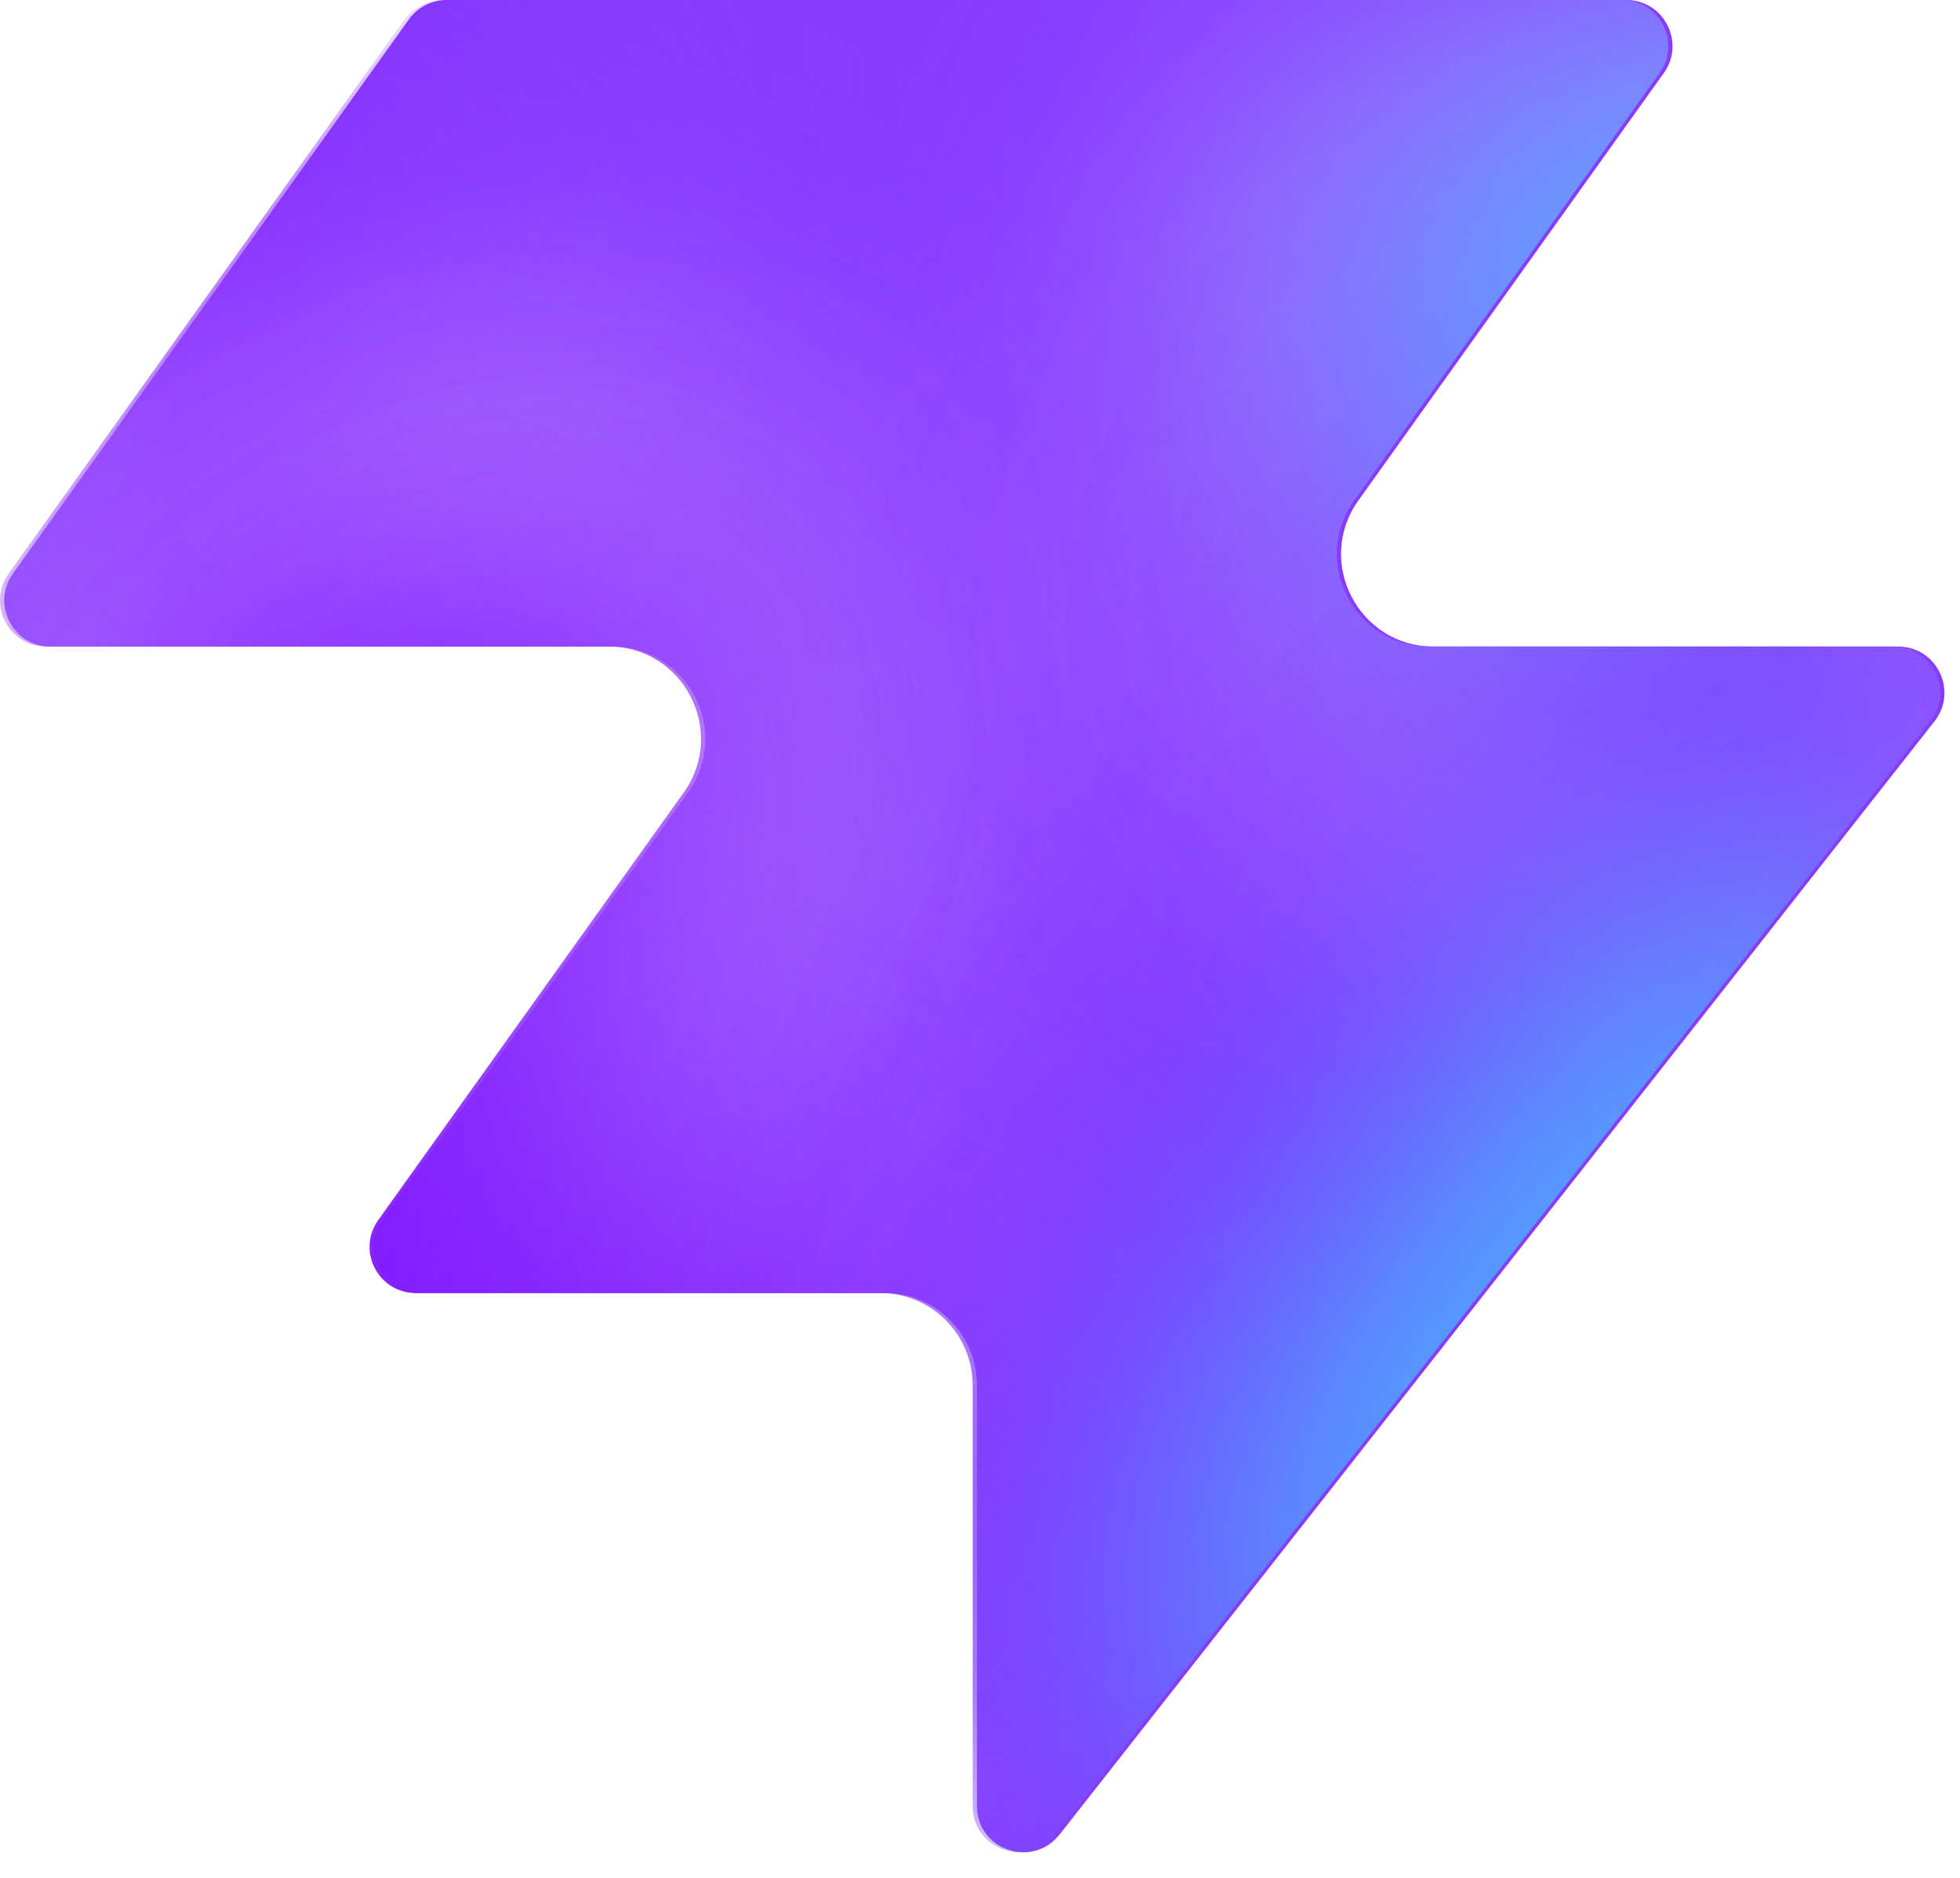
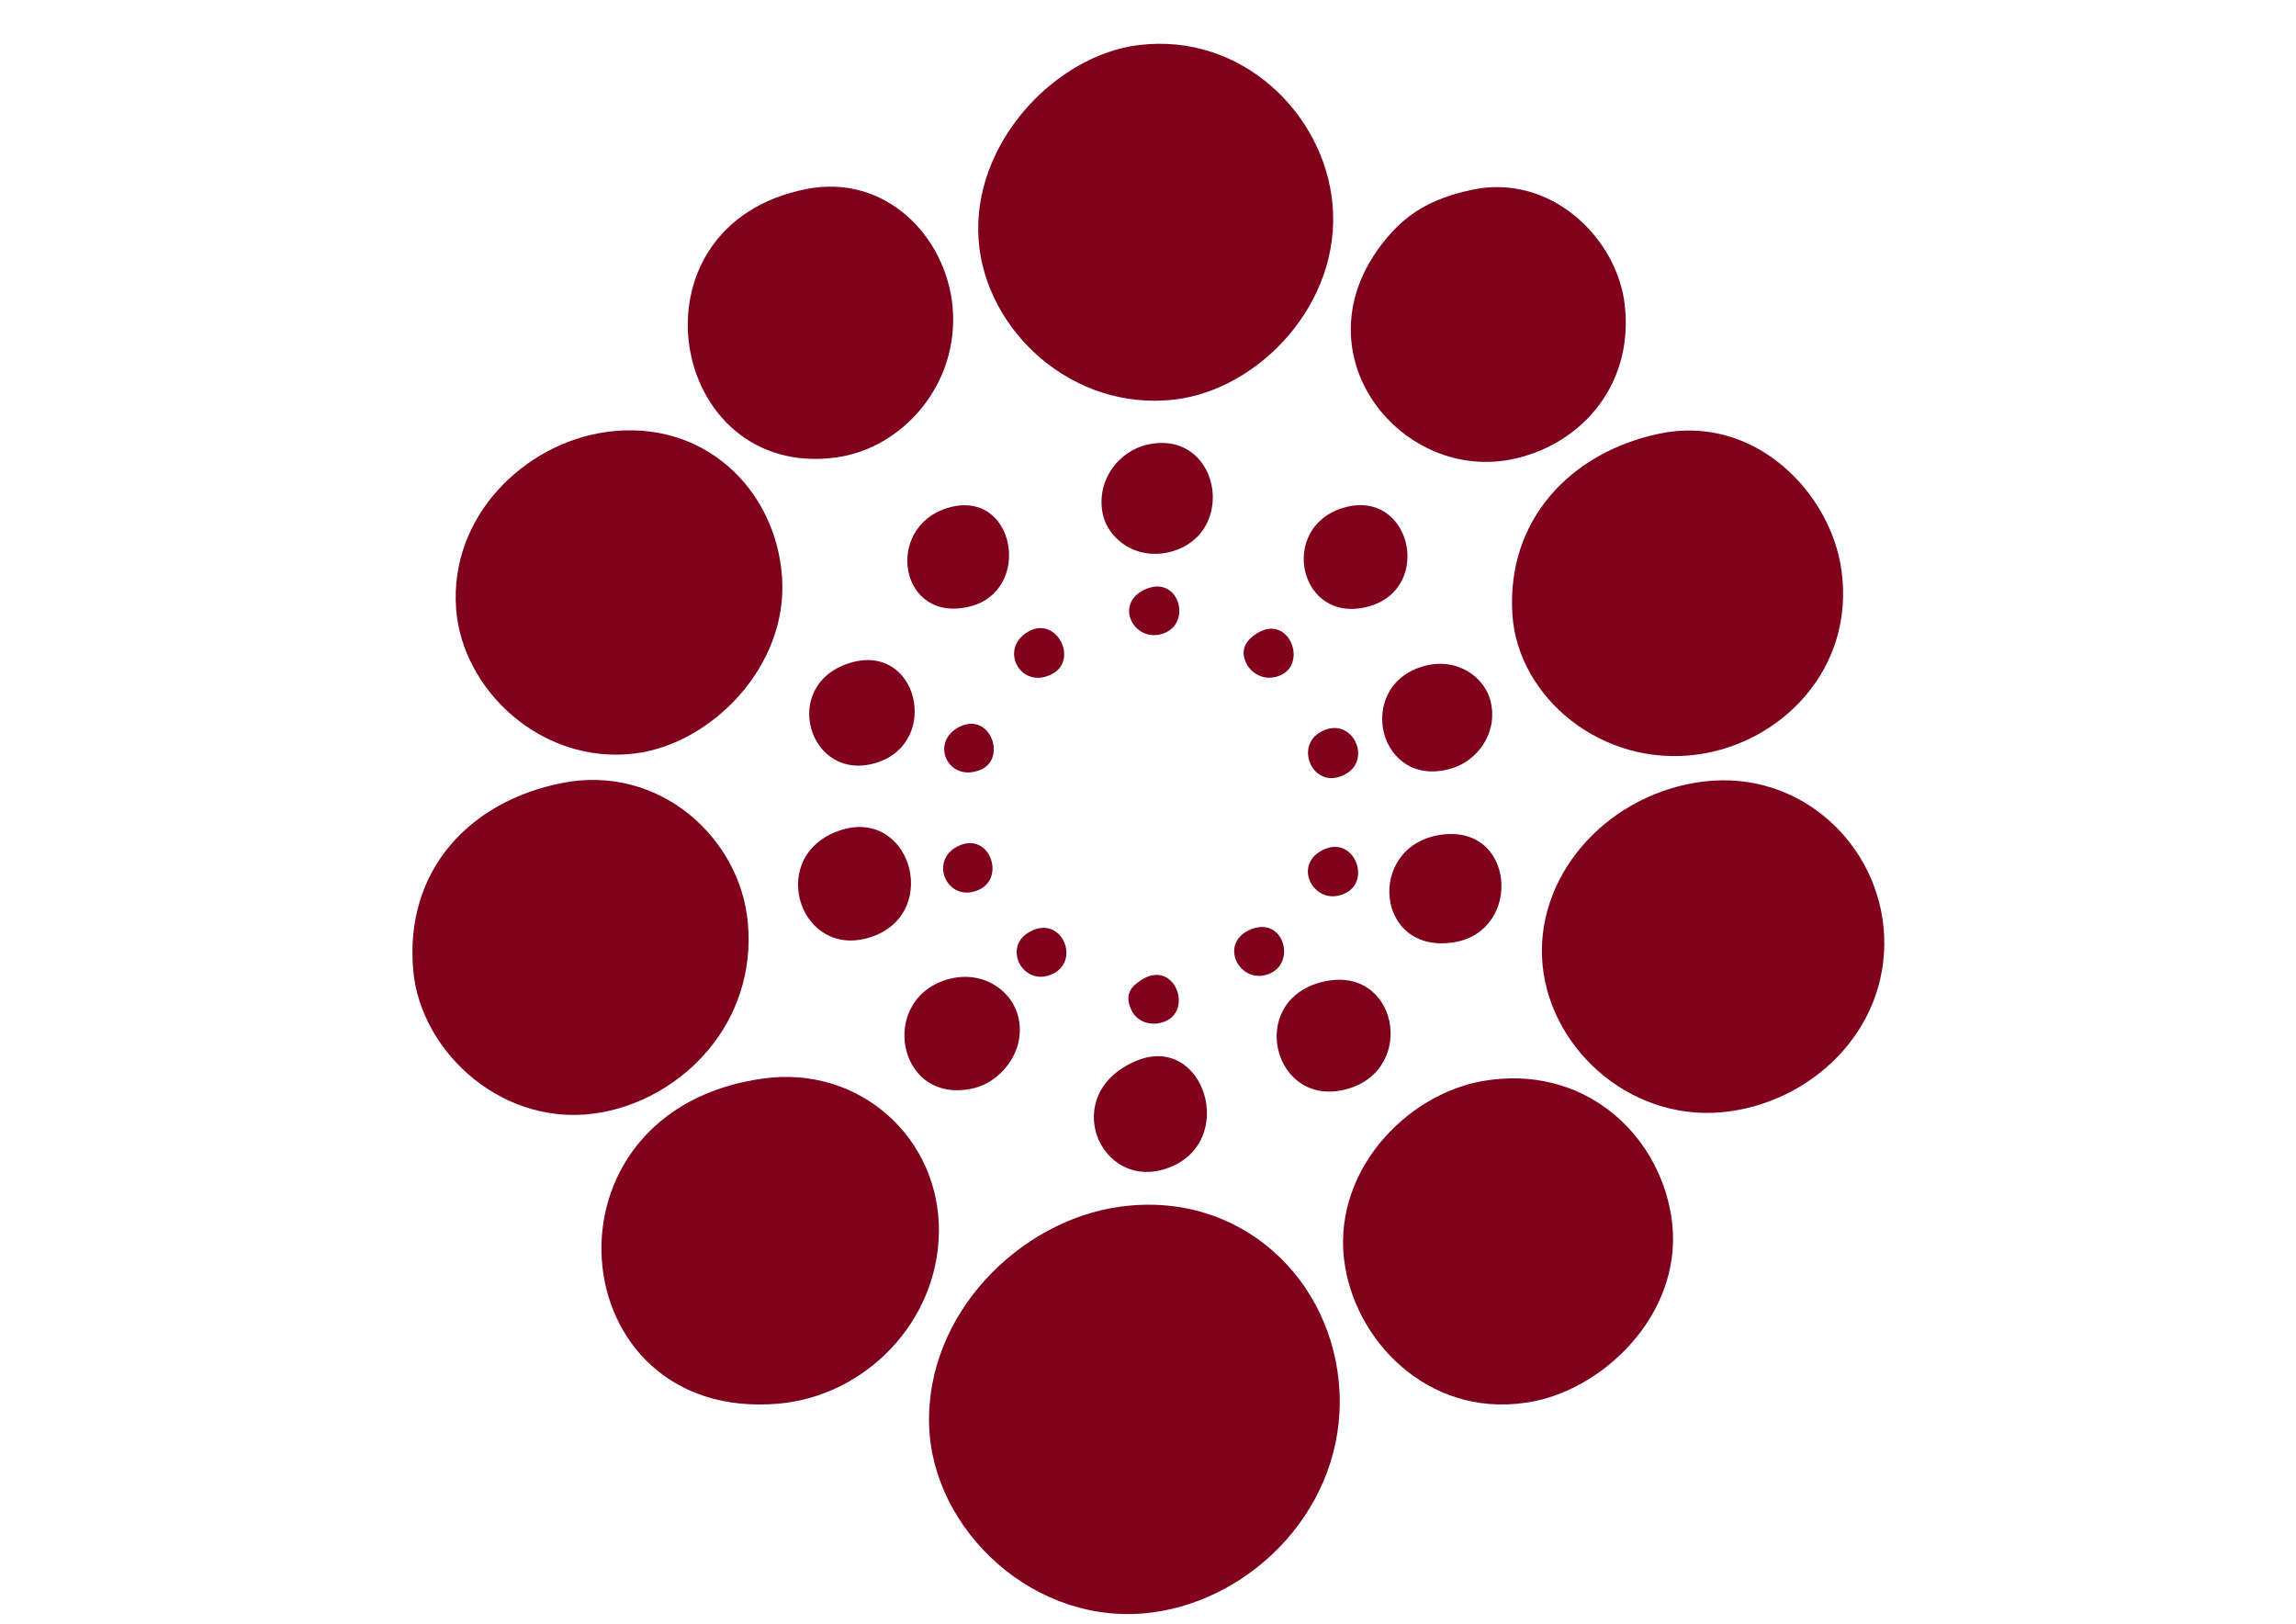
- <svg xmlns="http://www.w3.org/2000/svg" width="48" height="46" fill="none" viewBox="0 0 48 46">
-   <path fill="#863bff" d="M25.946 44.938c-.664.845-2.021.375-2.021-.698V33.937a2.26 2.26 0 0 0-2.262-2.262H10.287c-.92 0-1.456-1.04-.92-1.788l7.48-10.471c1.07-1.497 0-3.578-1.842-3.578H1.237c-.92 0-1.456-1.04-.92-1.788L10.013.474c.214-.297.556-.474.92-.474h28.894c.92 0 1.456 1.04.92 1.788l-7.48 10.471c-1.07 1.498 0 3.579 1.842 3.579h11.377c.943 0 1.473 1.088.89 1.83L25.947 44.94z" style="fill:#863bff;fill:color(display-p3 .525 .23 1);fill-opacity:1" />
-   <mask id="a" width="48" height="46" x="0" y="0" maskUnits="userSpaceOnUse" style="mask-type:alpha">
-     <path fill="#000" d="M25.842 44.938c-.664.844-2.021.375-2.021-.698V33.937a2.26 2.26 0 0 0-2.262-2.262H10.183c-.92 0-1.456-1.04-.92-1.788l7.48-10.471c1.07-1.498 0-3.579-1.842-3.579H1.133c-.92 0-1.456-1.04-.92-1.787L9.91.473c.214-.297.556-.474.92-.474h28.894c.92 0 1.456 1.04.92 1.788l-7.48 10.471c-1.07 1.498 0 3.578 1.842 3.578h11.377c.943 0 1.473 1.088.89 1.832L25.843 44.94z" style="fill:#000;fill-opacity:1" />
-   </mask>
-   <g mask="url(#a)">
-     <g filter="url(#b)">
-       <ellipse cx="5.508" cy="14.704" fill="#ede6ff" rx="5.508" ry="14.704" style="fill:#ede6ff;fill:color(display-p3 .927 .903 1);fill-opacity:1" transform="matrix(.00324 1 1 -.00324 -4.47 31.516)" />
-     </g>
-     <g filter="url(#c)">
-       <ellipse cx="10.399" cy="29.851" fill="#ede6ff" rx="10.399" ry="29.851" style="fill:#ede6ff;fill:color(display-p3 .927 .903 1);fill-opacity:1" transform="matrix(.00324 1 1 -.00324 -39.328 7.883)" />
-     </g>
-     <g filter="url(#d)">
-       <ellipse cx="5.508" cy="30.487" fill="#7e14ff" rx="5.508" ry="30.487" style="fill:#7e14ff;fill:color(display-p3 .492 .077 1);fill-opacity:1" transform="rotate(89.814 -25.913 -14.639)scale(1 -1)" />
-     </g>
-     <g filter="url(#e)">
-       <ellipse cx="5.508" cy="30.599" fill="#7e14ff" rx="5.508" ry="30.599" style="fill:#7e14ff;fill:color(display-p3 .492 .077 1);fill-opacity:1" transform="rotate(89.814 -32.644 -3.334)scale(1 -1)" />
-     </g>
-     <g filter="url(#f)">
-       <ellipse cx="5.508" cy="30.599" fill="#7e14ff" rx="5.508" ry="30.599" style="fill:#7e14ff;fill:color(display-p3 .492 .077 1);fill-opacity:1" transform="matrix(.00324 1 1 -.00324 -34.34 30.47)" />
-     </g>
-     <g filter="url(#g)">
-       <ellipse cx="14.072" cy="22.078" fill="#ede6ff" rx="14.072" ry="22.078" style="fill:#ede6ff;fill:color(display-p3 .927 .903 1);fill-opacity:1" transform="rotate(93.35 24.506 48.493)scale(-1 1)" />
-     </g>
-     <g filter="url(#h)">
-       <ellipse cx="3.47" cy="21.501" fill="#7e14ff" rx="3.47" ry="21.501" style="fill:#7e14ff;fill:color(display-p3 .492 .077 1);fill-opacity:1" transform="rotate(89.009 28.708 47.59)scale(-1 1)" />
-     </g>
-     <g filter="url(#i)">
-       <ellipse cx="3.47" cy="21.501" fill="#7e14ff" rx="3.47" ry="21.501" style="fill:#7e14ff;fill:color(display-p3 .492 .077 1);fill-opacity:1" transform="rotate(89.009 28.708 47.59)scale(-1 1)" />
-     </g>
-     <g filter="url(#j)">
-       <ellipse cx=".387" cy="8.972" fill="#7e14ff" rx="4.407" ry="29.108" style="fill:#7e14ff;fill:color(display-p3 .492 .077 1);fill-opacity:1" transform="rotate(39.51 .387 8.972)" />
-     </g>
-     <g filter="url(#k)">
-       <ellipse cx="47.523" cy="-6.092" fill="#7e14ff" rx="4.407" ry="29.108" style="fill:#7e14ff;fill:color(display-p3 .492 .077 1);fill-opacity:1" transform="rotate(37.892 47.523 -6.092)" />
-     </g>
-     <g filter="url(#l)">
-       <ellipse cx="41.412" cy="6.333" fill="#47bfff" rx="5.971" ry="9.665" style="fill:#47bfff;fill:color(display-p3 .28 .748 1);fill-opacity:1" transform="rotate(37.892 41.412 6.333)" />
-     </g>
-     <g filter="url(#m)">
-       <ellipse cx="-1.879" cy="38.332" fill="#7e14ff" rx="4.407" ry="29.108" style="fill:#7e14ff;fill:color(display-p3 .492 .077 1);fill-opacity:1" transform="rotate(37.892 -1.88 38.332)" />
-     </g>
-     <g filter="url(#n)">
-       <ellipse cx="-1.879" cy="38.332" fill="#7e14ff" rx="4.407" ry="29.108" style="fill:#7e14ff;fill:color(display-p3 .492 .077 1);fill-opacity:1" transform="rotate(37.892 -1.88 38.332)" />
-     </g>
-     <g filter="url(#o)">
-       <ellipse cx="35.651" cy="29.907" fill="#7e14ff" rx="4.407" ry="29.108" style="fill:#7e14ff;fill:color(display-p3 .492 .077 1);fill-opacity:1" transform="rotate(37.892 35.651 29.907)" />
-     </g>
-     <g filter="url(#p)">
-       <ellipse cx="38.418" cy="32.4" fill="#47bfff" rx="5.971" ry="15.297" style="fill:#47bfff;fill:color(display-p3 .28 .748 1);fill-opacity:1" transform="rotate(37.892 38.418 32.4)" />
-     </g>
+ <svg xmlns="http://www.w3.org/2000/svg" xml:space="preserve" width="297mm" height="210mm" version="1.1" style="shape-rendering:geometricPrecision; text-rendering:geometricPrecision; image-rendering:optimizeQuality; fill-rule:evenodd; clip-rule:evenodd" viewBox="0 0 29700 21000">
+   <defs>
+     <style type="text/css">
+    
+     .fil0 {fill:#81011D}
+    
+   </style>
+   </defs>
+   <g id="Layer_x0020_1">
+     <path class="fil0" d="M14485.96 15607.14c-1296.13,179.01 -2511.77,1384.8 -2467.28,2828.65 42.03,1363.84 1380.11,2619.92 2891.56,2418.12 1312.84,-175.25 2493.73,-1376.39 2416.69,-2862.75 -74.47,-1436.84 -1274.52,-2600.35 -2840.97,-2384.02z" />
+     <path class="fil0" d="M14734.21 582.37c-1087.42,131.05 -2168.47,1276.51 -2075.28,2524.08 87.47,1171.18 1213.3,2217.06 2535.55,2060.97 1097.72,-129.58 2163.45,-1250.85 2041.55,-2534.35 -111.37,-1172.66 -1180.49,-2209.96 -2501.82,-2050.7z" />
+     <path class="fil0" d="M22043.68 10107.19c-1205.83,143.89 -2148.61,1151.64 -2096.48,2279.6 52.01,1125.14 1102.43,2113.27 2330.09,1997.83 1136.14,-106.83 2148.47,-1047.37 2095.06,-2281.67 -50.55,-1168.46 -1074.73,-2145.39 -2328.67,-1995.76z" />
+     <path class="fil0" d="M7273.07 10126.45c-1209.1,237.92 -2041.6,1139.72 -1927.87,2422.6 95.1,1072.75 1193.66,2074.25 2451.36,1835.23 1049.9,-199.55 1990.26,-1162.49 1878.17,-2442.94 -97.21,-1110.33 -1150.08,-2061.17 -2401.66,-1814.89z" />
+     <path class="fil0" d="M9878.54 13947.95c-3011.96,408.74 -2634.45,4453.51 191.56,4206.17 1119.79,-98.01 2060.12,-1053.15 2075.07,-2218.46 15.51,-1208.69 -1016.33,-2157.38 -2266.63,-1987.71z" />
+     <path class="fil0" d="M21466.9 5607.97c-1147.44,238.82 -1984.07,1117.09 -1902.98,2342.62 70.48,1064.8 1153.57,1981.08 2401.89,1806.72 1072.97,-149.86 2027.22,-1101.67 1856.05,-2372.93 -136.75,-1015.7 -1126.97,-2031.99 -2354.96,-1776.41z" />
+     <path class="fil0" d="M19184.57 13980.78c-1007.87,173.03 -1987.33,1201.8 -1784.58,2403.76 175.78,1042.03 1166.79,1994.15 2446.4,1738.24 954.82,-190.95 1967.62,-1198.76 1770.76,-2402.96 -177.23,-1084.19 -1151.78,-1958.91 -2432.58,-1739.04z" />
+     <path class="fil0" d="M7843.01 5587.02c-1054.4,146.63 -2029.82,1086.38 -1943.26,2283.45 76.46,1057.31 1109.96,2019.79 2306.04,1875.46 996.22,-120.18 1991.38,-1128.66 1910.37,-2281.94 -80.26,-1142.5 -1018.27,-2051.48 -2273.15,-1876.97z" />
+     <path class="fil0" d="M19034.92 2455.44c-566.44,121.98 -870.63,341.09 -1129.24,662.94 -1144.4,1424.17 186.25,3095 1622.82,2827.18 885.83,-165.13 1613.82,-935.6 1487.67,-2010.04 -100.62,-857.04 -957.3,-1700.59 -1981.25,-1480.08z" />
+     <path class="fil0" d="M10428.92 2445.28c-2374.04,468.62 -1790.24,3769.98 389.91,3470.69 852.18,-116.97 1595.68,-943.69 1503.06,-1951.31 -82.31,-895.49 -858.51,-1723.57 -1892.97,-1519.38z" />
+     <path class="fil0" d="M12295.52 12657.18c-952.72,232.62 -701.01,1659.53 307.33,1415.29 321.82,-77.95 652.83,-440.86 578.37,-875.41 -64.92,-378.8 -456.06,-644.77 -885.7,-539.88z" />
+     <path class="fil0" d="M14694.31 13722.15c-1005.87,425.9 -469.36,1690.91 400.71,1388.77 933.03,-324.01 485.61,-1764.06 -400.71,-1388.77z" />
+     <path class="fil0" d="M10803.39 10762.97c-890.78,363.12 -434.72,1679.61 487.24,1347.87 902.92,-324.9 465.3,-1736.14 -487.24,-1347.87z" />
+     <path class="fil0" d="M17100.16 12700.56c-983.61,247.26 -628.4,1646.75 322.31,1384.84 919.9,-253.43 652.18,-1629.79 -322.31,-1384.84z" />
+     <path class="fil0" d="M18626.72 10798.18c-962.6,150.52 -836.23,1565.96 194.17,1386.34 876.88,-152.86 780.03,-1538.67 -194.17,-1386.34z" />
+     <path class="fil0" d="M14827.7 5753.98c-332.79,79.34 -639.3,425.88 -568.72,862.7 56.68,350.89 438.64,638.16 885.77,519.26 883.24,-234.83 628.34,-1607.36 -317.05,-1381.96z" />
+     <path class="fil0" d="M18414.48 8615.92c-909.45,260.53 -578.15,1619.99 378.16,1317.6 295.78,-93.52 578.04,-423.52 495.5,-835.74 -69.35,-346.3 -448.59,-603.63 -873.66,-481.86z" />
+     <path class="fil0" d="M10990.86 8575.26c-914.83,285.11 -523.03,1563.84 349.67,1288.58 834.08,-263.11 533.89,-1563.96 -349.67,-1288.58z" />
+     <path class="fil0" d="M17376.59 6567.58c-855.67,256.42 -567.34,1529.09 333.32,1274.18 841.42,-238.17 535.61,-1534.58 -333.32,-1274.18z" />
+     <path class="fil0" d="M12255.95 6570c-825.72,252.11 -621.77,1504.25 293.06,1273.3 817.2,-206.31 583.64,-1540.98 -293.06,-1273.3z" />
+     <path class="fil0" d="M17082.71 9466.9c-354.49,199.75 -78.04,777.68 330.12,540.75 344.56,-200.02 65.45,-763.66 -330.12,-540.75z" />
+     <path class="fil0" d="M17088.79 11005.1c-381.91,215.83 -57.26,747.46 328.12,539.67 327.48,-176.59 78.67,-769.53 -328.12,-539.67z" />
+     <path class="fil0" d="M13265.38 8191.67c-338.24,238.65 -41.25,738.84 352.75,520.98 343.9,-190.13 28.81,-790.18 -352.75,-520.98z" />
+     <path class="fil0" d="M14764.27 12674.25c-117.79,76.03 -229.92,177.98 -128.61,390.92 73.09,153.61 266.41,221.53 447.89,139.28 347.53,-157.53 100.03,-800.85 -319.28,-530.2z" />
+     <path class="fil0" d="M12423.56 10929.86c-430.78,172.54 -177.1,764.95 238.07,578.44 345.08,-155.02 143.06,-731.1 -238.07,-578.44z" />
+     <path class="fil0" d="M16176.24 12021.83c-423.46,177.63 -141.54,719.79 235.48,575.54 364.57,-139.47 193.95,-755.68 -235.48,-575.54z" />
+     <path class="fil0" d="M14804.89 7626.57c-409.3,192.53 -120.09,713.55 260.5,560.26 358.24,-144.29 174.13,-764.69 -260.5,-560.26z" />
+     <path class="fil0" d="M16255.05 8194.23c-115.56,73.92 -230.7,194.38 -128.75,393.62 65,127.01 248.61,237.94 449.28,140.25 338.73,-164.89 88.96,-795.84 -320.53,-533.87z" />
+     <path class="fil0" d="M13304.91 12059.86c-342.65,205.49 -58.38,720.37 319.55,532.5 361.37,-179.65 95.93,-781.68 -319.55,-532.5z" />
+     <path class="fil0" d="M12420.49 9395.9c-402.08,190.46 -163.89,730.47 258.29,562.48 349.97,-139.28 135.24,-748.87 -258.29,-562.48z" />
  </g>
-   <defs>
-     <filter id="b" width="60.045" height="41.654" x="-19.77" y="16.149" color-interpolation-filters="sRGB" filterUnits="userSpaceOnUse">
-       <feFlood flood-opacity="0" result="BackgroundImageFix" />
-       <feBlend in="SourceGraphic" in2="BackgroundImageFix" result="shape" />
-       <feGaussianBlur result="effect1_foregroundBlur_2002_17158" stdDeviation="7.659" />
-     </filter>
-     <filter id="c" width="90.34" height="51.437" x="-54.613" y="-7.533" color-interpolation-filters="sRGB" filterUnits="userSpaceOnUse">
-       <feFlood flood-opacity="0" result="BackgroundImageFix" />
-       <feBlend in="SourceGraphic" in2="BackgroundImageFix" result="shape" />
-       <feGaussianBlur result="effect1_foregroundBlur_2002_17158" stdDeviation="7.659" />
-     </filter>
-     <filter id="d" width="79.355" height="29.4" x="-49.64" y="2.03" color-interpolation-filters="sRGB" filterUnits="userSpaceOnUse">
-       <feFlood flood-opacity="0" result="BackgroundImageFix" />
-       <feBlend in="SourceGraphic" in2="BackgroundImageFix" result="shape" />
-       <feGaussianBlur result="effect1_foregroundBlur_2002_17158" stdDeviation="4.596" />
-     </filter>
-     <filter id="e" width="79.579" height="29.4" x="-45.045" y="20.029" color-interpolation-filters="sRGB" filterUnits="userSpaceOnUse">
-       <feFlood flood-opacity="0" result="BackgroundImageFix" />
-       <feBlend in="SourceGraphic" in2="BackgroundImageFix" result="shape" />
-       <feGaussianBlur result="effect1_foregroundBlur_2002_17158" stdDeviation="4.596" />
-     </filter>
-     <filter id="f" width="79.579" height="29.4" x="-43.513" y="21.178" color-interpolation-filters="sRGB" filterUnits="userSpaceOnUse">
-       <feFlood flood-opacity="0" result="BackgroundImageFix" />
-       <feBlend in="SourceGraphic" in2="BackgroundImageFix" result="shape" />
-       <feGaussianBlur result="effect1_foregroundBlur_2002_17158" stdDeviation="4.596" />
-     </filter>
-     <filter id="g" width="74.749" height="58.852" x="15.756" y="-17.901" color-interpolation-filters="sRGB" filterUnits="userSpaceOnUse">
-       <feFlood flood-opacity="0" result="BackgroundImageFix" />
-       <feBlend in="SourceGraphic" in2="BackgroundImageFix" result="shape" />
-       <feGaussianBlur result="effect1_foregroundBlur_2002_17158" stdDeviation="7.659" />
-     </filter>
-     <filter id="h" width="61.377" height="25.362" x="23.548" y="2.284" color-interpolation-filters="sRGB" filterUnits="userSpaceOnUse">
-       <feFlood flood-opacity="0" result="BackgroundImageFix" />
-       <feBlend in="SourceGraphic" in2="BackgroundImageFix" result="shape" />
-       <feGaussianBlur result="effect1_foregroundBlur_2002_17158" stdDeviation="4.596" />
-     </filter>
-     <filter id="i" width="61.377" height="25.362" x="23.548" y="2.284" color-interpolation-filters="sRGB" filterUnits="userSpaceOnUse">
-       <feFlood flood-opacity="0" result="BackgroundImageFix" />
-       <feBlend in="SourceGraphic" in2="BackgroundImageFix" result="shape" />
-       <feGaussianBlur result="effect1_foregroundBlur_2002_17158" stdDeviation="4.596" />
-     </filter>
-     <filter id="j" width="56.045" height="63.649" x="-27.636" y="-22.853" color-interpolation-filters="sRGB" filterUnits="userSpaceOnUse">
-       <feFlood flood-opacity="0" result="BackgroundImageFix" />
-       <feBlend in="SourceGraphic" in2="BackgroundImageFix" result="shape" />
-       <feGaussianBlur result="effect1_foregroundBlur_2002_17158" stdDeviation="4.596" />
-     </filter>
-     <filter id="k" width="54.814" height="64.646" x="20.116" y="-38.415" color-interpolation-filters="sRGB" filterUnits="userSpaceOnUse">
-       <feFlood flood-opacity="0" result="BackgroundImageFix" />
-       <feBlend in="SourceGraphic" in2="BackgroundImageFix" result="shape" />
-       <feGaussianBlur result="effect1_foregroundBlur_2002_17158" stdDeviation="4.596" />
-     </filter>
-     <filter id="l" width="33.541" height="35.313" x="24.641" y="-11.323" color-interpolation-filters="sRGB" filterUnits="userSpaceOnUse">
-       <feFlood flood-opacity="0" result="BackgroundImageFix" />
-       <feBlend in="SourceGraphic" in2="BackgroundImageFix" result="shape" />
-       <feGaussianBlur result="effect1_foregroundBlur_2002_17158" stdDeviation="4.596" />
-     </filter>
-     <filter id="m" width="54.814" height="64.646" x="-29.286" y="6.009" color-interpolation-filters="sRGB" filterUnits="userSpaceOnUse">
-       <feFlood flood-opacity="0" result="BackgroundImageFix" />
-       <feBlend in="SourceGraphic" in2="BackgroundImageFix" result="shape" />
-       <feGaussianBlur result="effect1_foregroundBlur_2002_17158" stdDeviation="4.596" />
-     </filter>
-     <filter id="n" width="54.814" height="64.646" x="-29.286" y="6.009" color-interpolation-filters="sRGB" filterUnits="userSpaceOnUse">
-       <feFlood flood-opacity="0" result="BackgroundImageFix" />
-       <feBlend in="SourceGraphic" in2="BackgroundImageFix" result="shape" />
-       <feGaussianBlur result="effect1_foregroundBlur_2002_17158" stdDeviation="4.596" />
-     </filter>
-     <filter id="o" width="54.814" height="64.646" x="8.244" y="-2.416" color-interpolation-filters="sRGB" filterUnits="userSpaceOnUse">
-       <feFlood flood-opacity="0" result="BackgroundImageFix" />
-       <feBlend in="SourceGraphic" in2="BackgroundImageFix" result="shape" />
-       <feGaussianBlur result="effect1_foregroundBlur_2002_17158" stdDeviation="4.596" />
-     </filter>
-     <filter id="p" width="39.409" height="43.623" x="18.713" y="10.588" color-interpolation-filters="sRGB" filterUnits="userSpaceOnUse">
-       <feFlood flood-opacity="0" result="BackgroundImageFix" />
-       <feBlend in="SourceGraphic" in2="BackgroundImageFix" result="shape" />
-       <feGaussianBlur result="effect1_foregroundBlur_2002_17158" stdDeviation="4.596" />
-     </filter>
-   </defs>
</svg>
